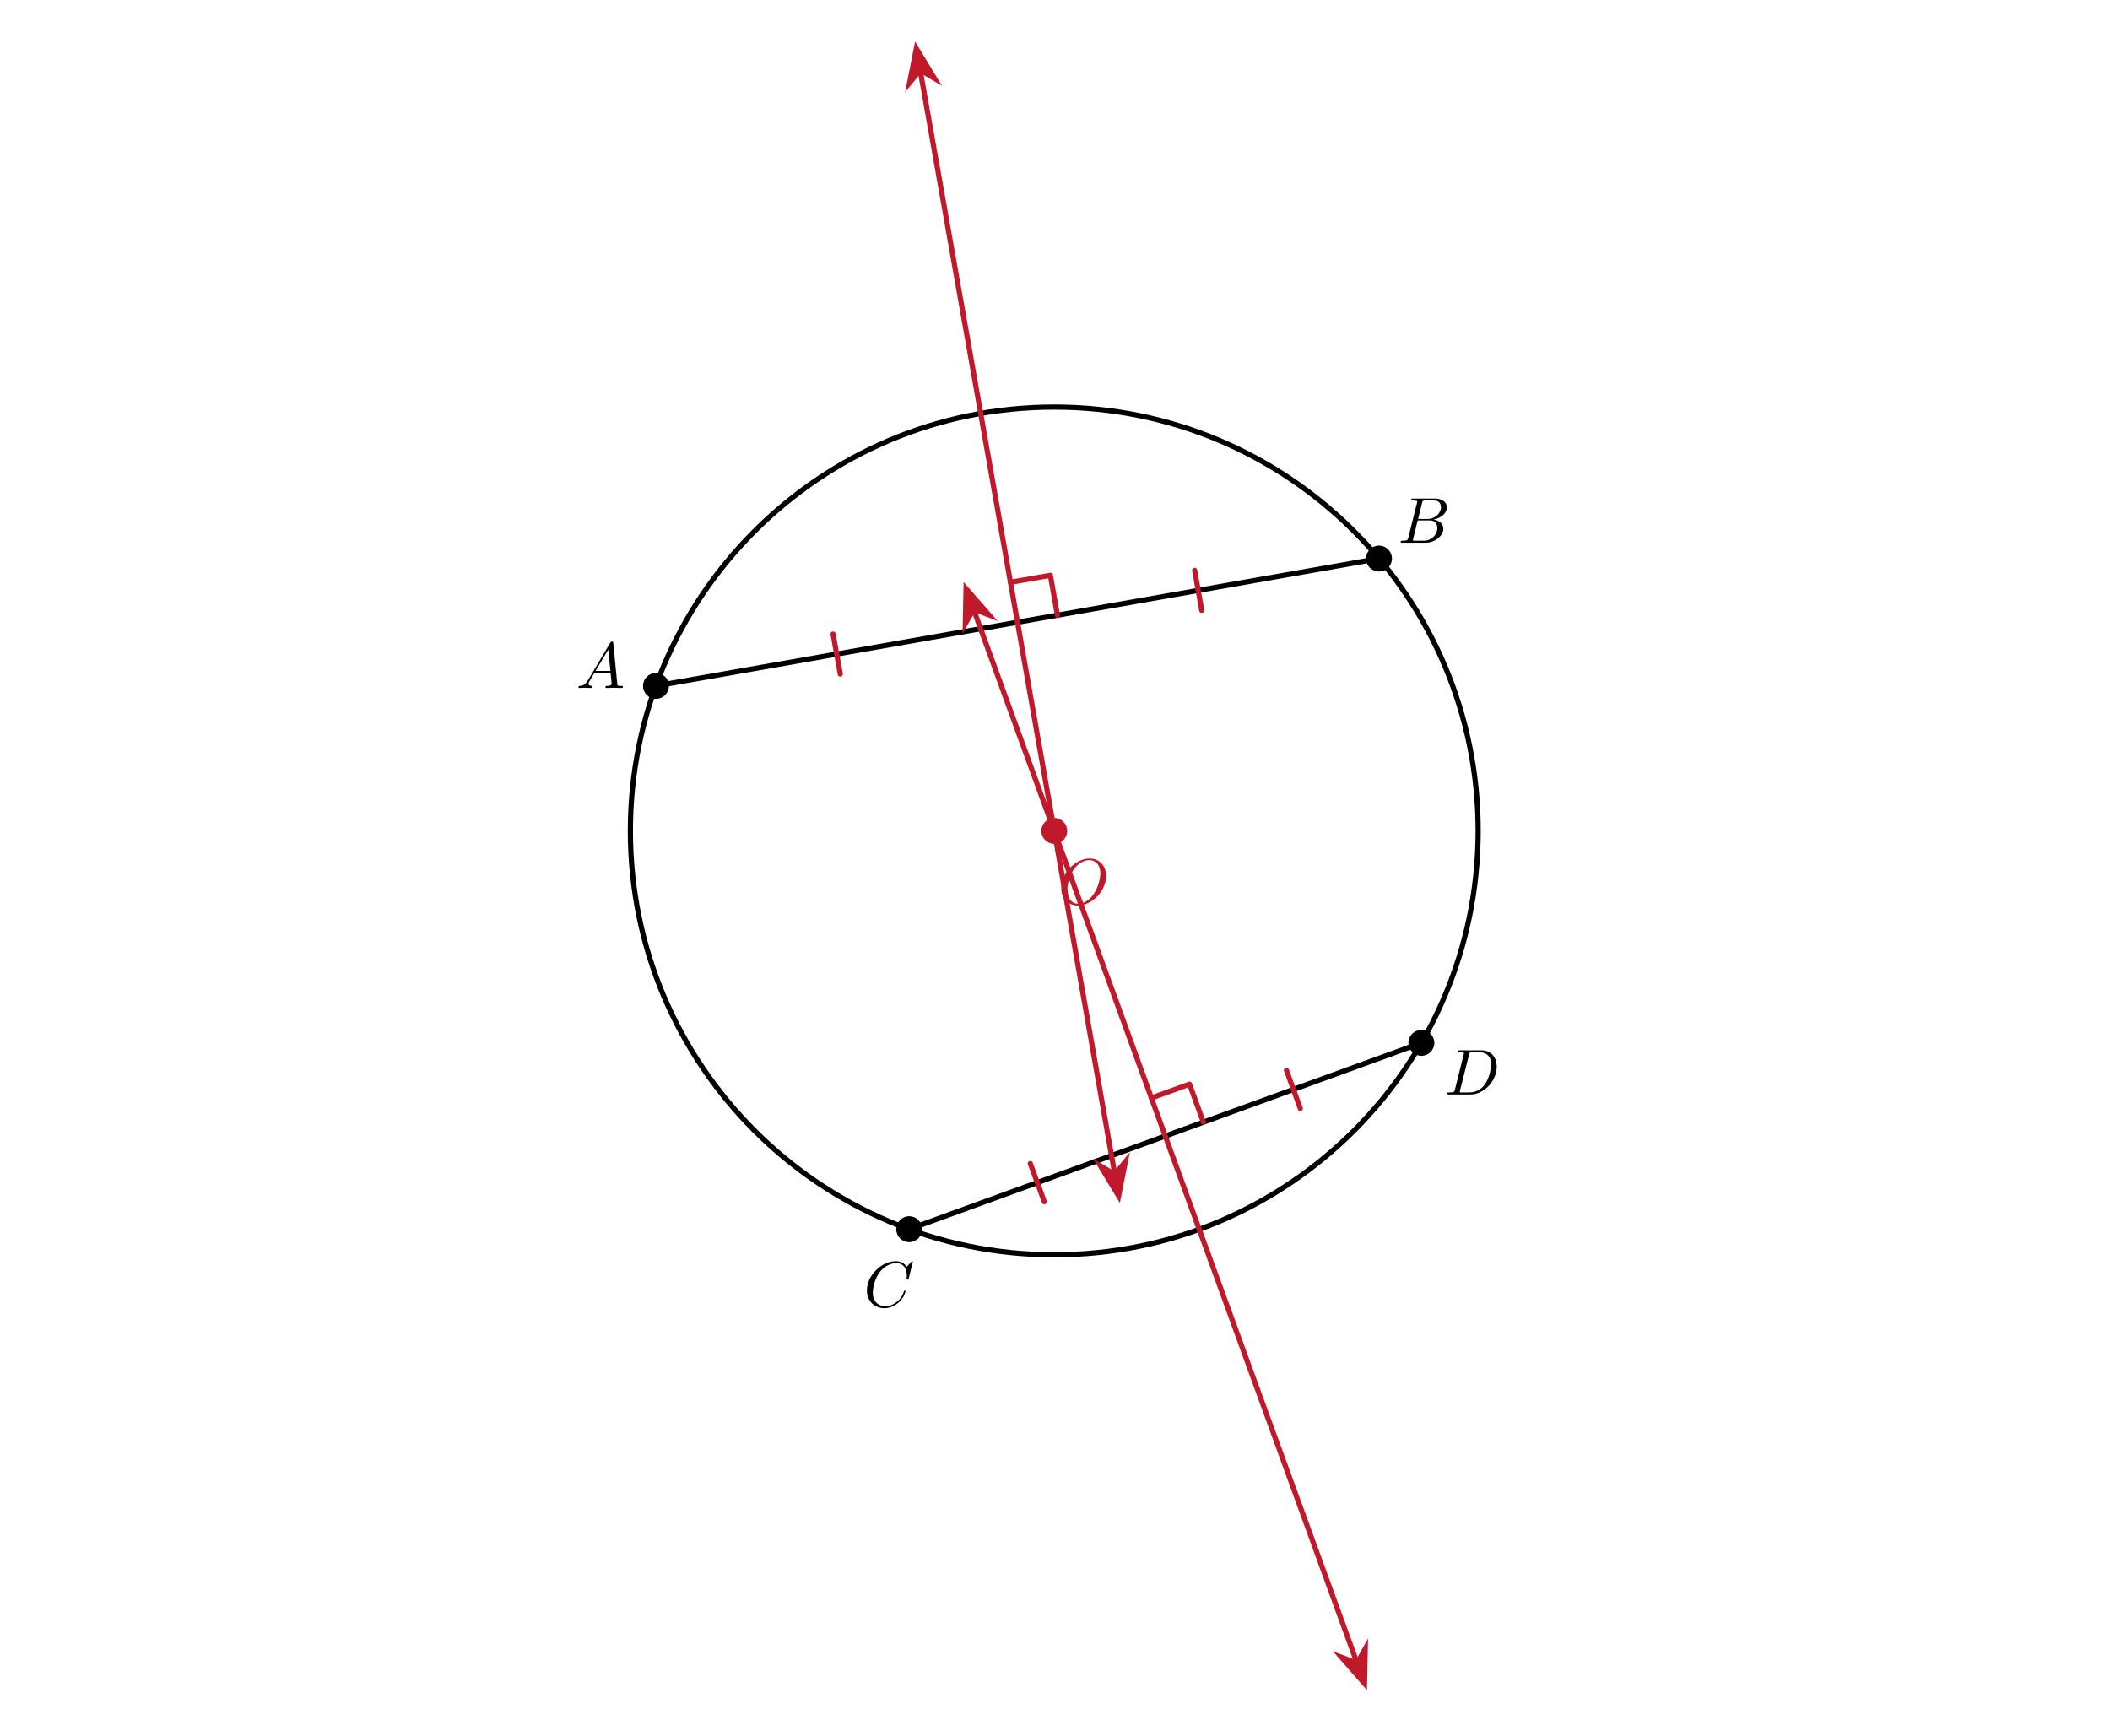
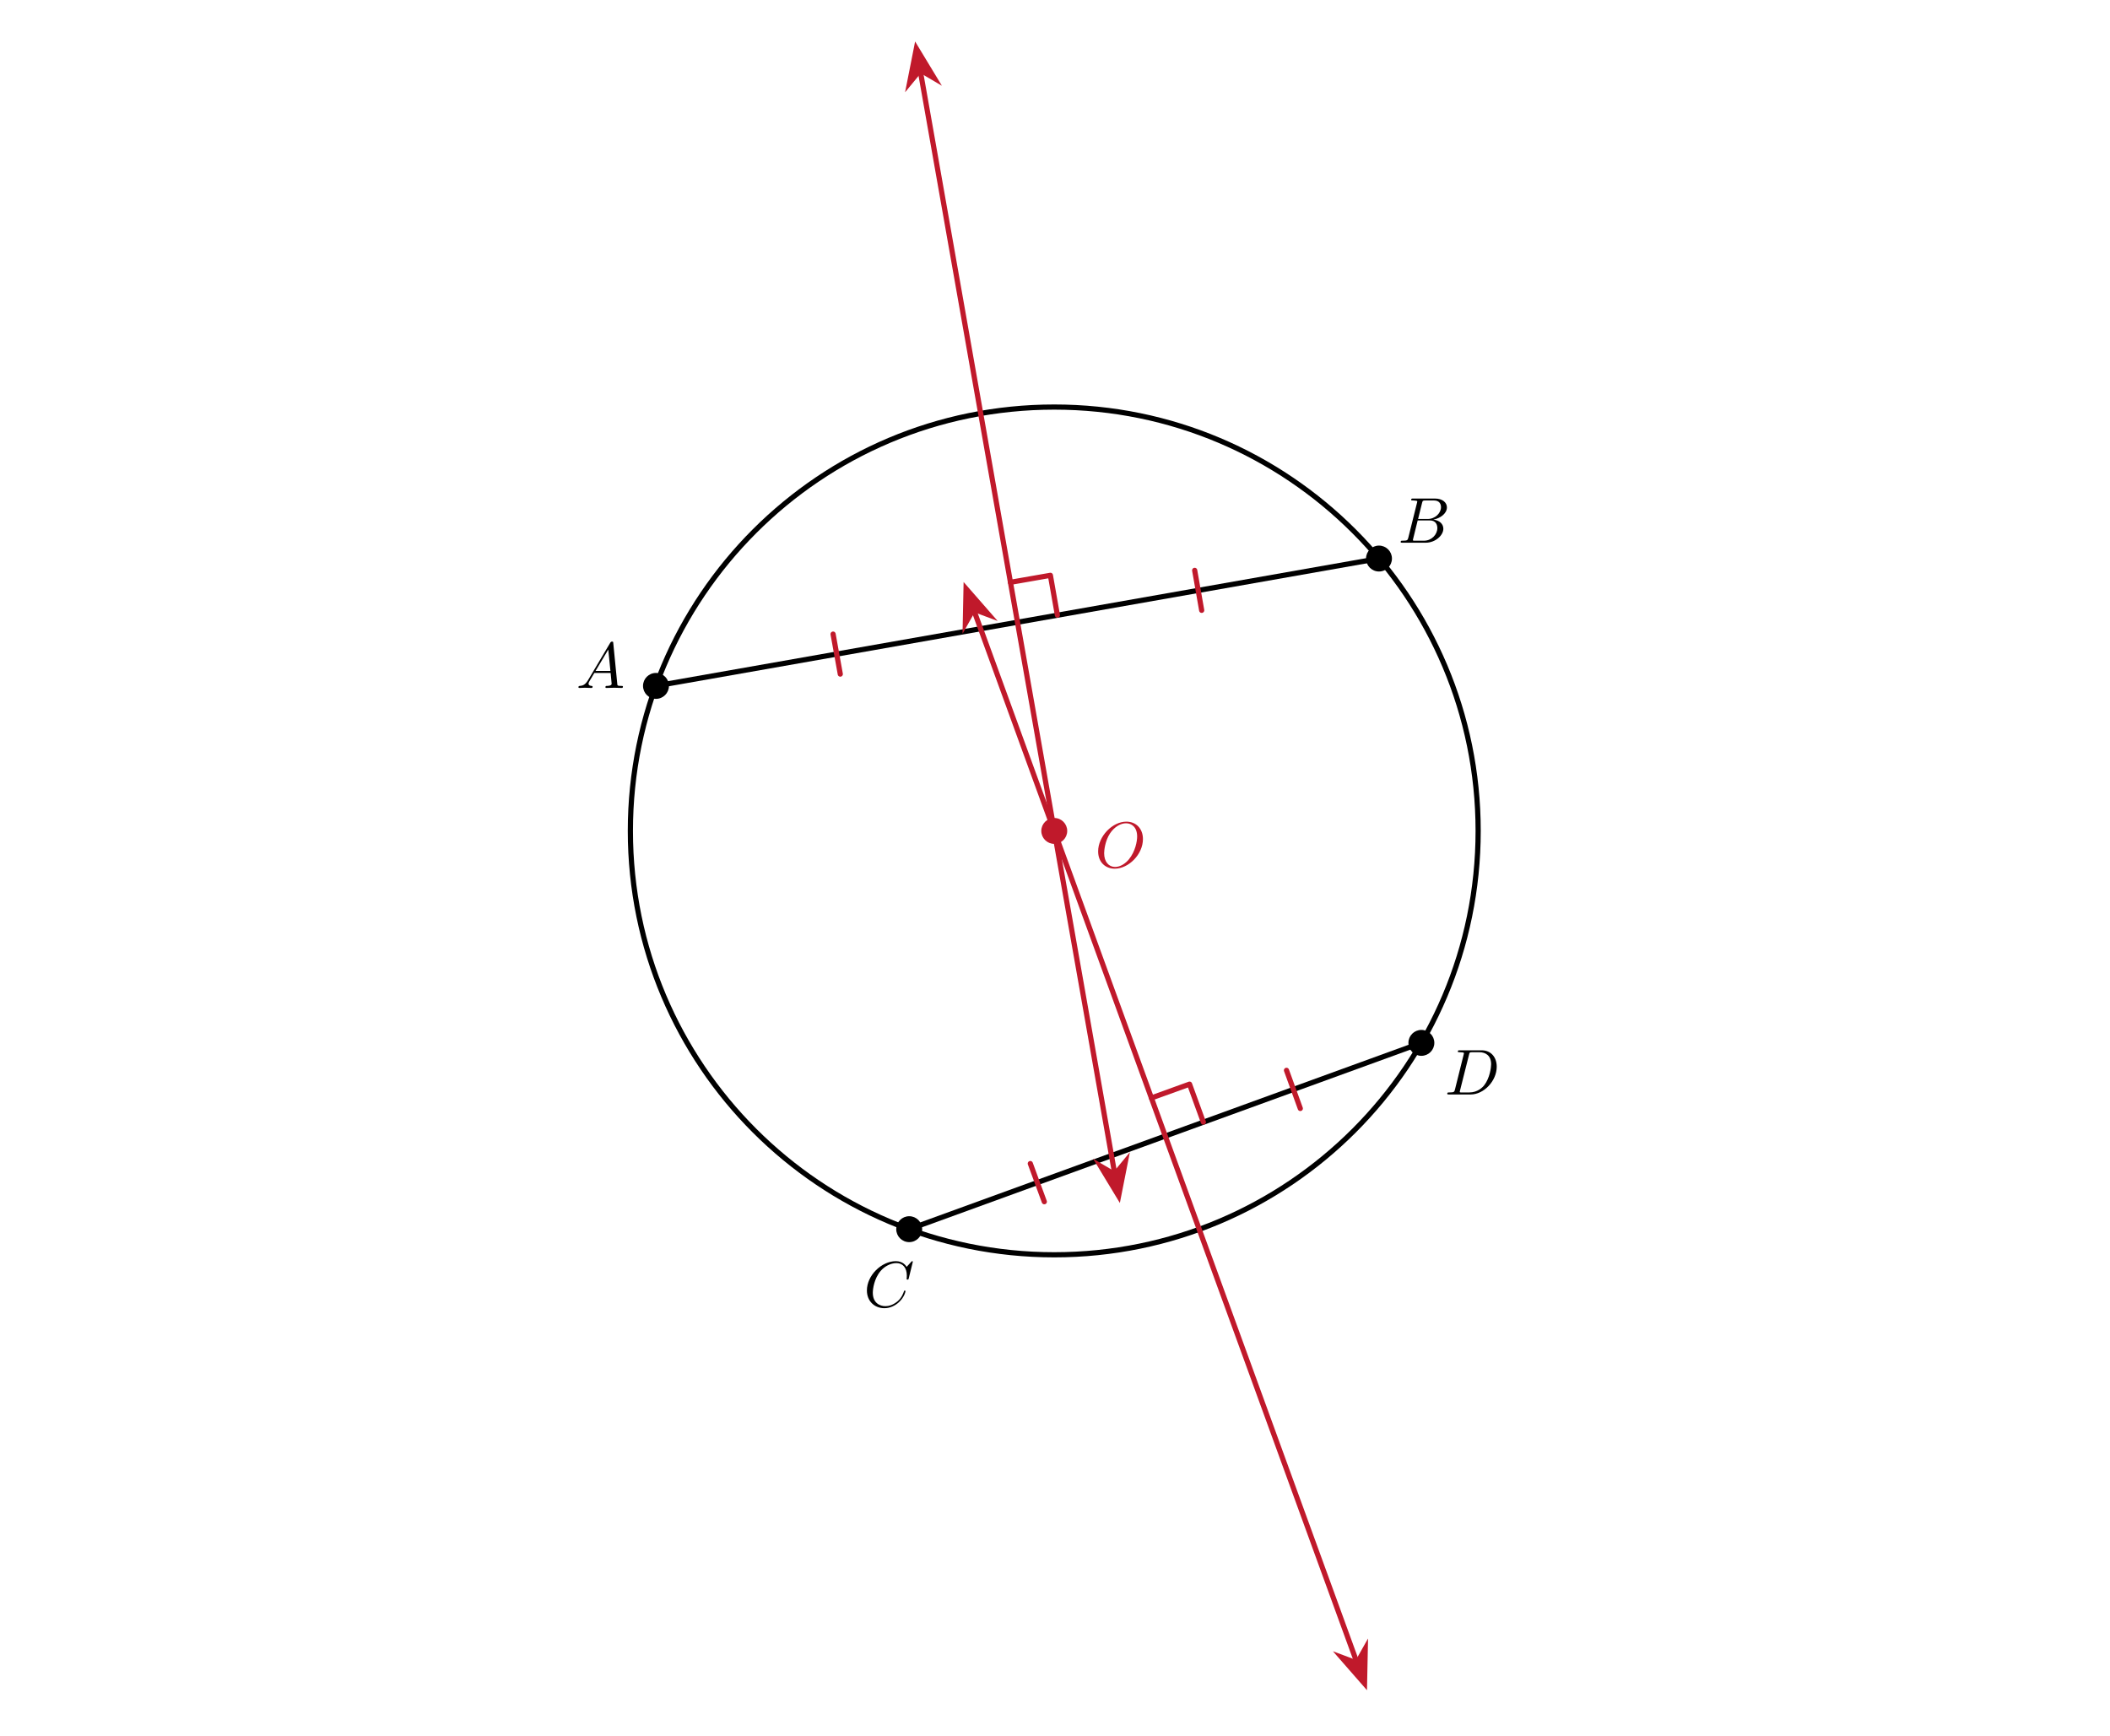
<svg xmlns="http://www.w3.org/2000/svg" xmlns:xlink="http://www.w3.org/1999/xlink" width="323.766" height="266.368" viewBox="0 0 323.766 266.368">
  <defs>
    <g>
      <g id="glyph-0-0">
        <path d="M 1.781 -1.141 C 1.375 -0.484 1 -0.344 0.562 -0.312 C 0.438 -0.297 0.344 -0.297 0.344 -0.109 C 0.344 -0.047 0.391 0 0.484 0 C 0.75 0 1.047 -0.031 1.328 -0.031 C 1.656 -0.031 2 0 2.328 0 C 2.391 0 2.516 0 2.516 -0.188 C 2.516 -0.297 2.422 -0.312 2.359 -0.312 C 2.125 -0.328 1.891 -0.406 1.891 -0.656 C 1.891 -0.781 1.953 -0.891 2.031 -1.031 L 2.781 -2.297 L 5.281 -2.297 C 5.297 -2.094 5.438 -0.734 5.438 -0.641 C 5.438 -0.344 4.922 -0.312 4.719 -0.312 C 4.578 -0.312 4.484 -0.312 4.484 -0.109 C 4.484 0 4.594 0 4.625 0 C 5.031 0 5.453 -0.031 5.859 -0.031 C 6.109 -0.031 6.734 0 6.984 0 C 7.047 0 7.172 0 7.172 -0.203 C 7.172 -0.312 7.062 -0.312 6.938 -0.312 C 6.312 -0.312 6.312 -0.375 6.297 -0.672 L 5.688 -6.875 C 5.672 -7.078 5.672 -7.109 5.5 -7.109 C 5.344 -7.109 5.297 -7.047 5.234 -6.953 Z M 2.969 -2.609 L 4.922 -5.891 L 5.25 -2.609 Z M 2.969 -2.609 " />
      </g>
      <g id="glyph-0-1">
        <path d="M 1.594 -0.781 C 1.484 -0.391 1.469 -0.312 0.688 -0.312 C 0.516 -0.312 0.422 -0.312 0.422 -0.109 C 0.422 0 0.5 0 0.688 0 L 4.234 0 C 5.797 0 6.969 -1.172 6.969 -2.141 C 6.969 -2.859 6.406 -3.438 5.438 -3.547 C 6.469 -3.734 7.516 -4.469 7.516 -5.422 C 7.516 -6.156 6.859 -6.781 5.672 -6.781 L 2.328 -6.781 C 2.141 -6.781 2.031 -6.781 2.031 -6.594 C 2.031 -6.484 2.125 -6.484 2.312 -6.484 C 2.328 -6.484 2.531 -6.484 2.688 -6.453 C 2.875 -6.438 2.969 -6.422 2.969 -6.297 C 2.969 -6.266 2.953 -6.234 2.922 -6.109 Z M 3.094 -3.641 L 3.703 -6.109 C 3.797 -6.453 3.812 -6.484 4.25 -6.484 L 5.531 -6.484 C 6.406 -6.484 6.609 -5.891 6.609 -5.453 C 6.609 -4.578 5.75 -3.641 4.547 -3.641 Z M 2.641 -0.312 C 2.5 -0.312 2.484 -0.312 2.422 -0.312 C 2.328 -0.328 2.297 -0.344 2.297 -0.422 C 2.297 -0.453 2.297 -0.469 2.344 -0.641 L 3.031 -3.422 L 4.906 -3.422 C 5.859 -3.422 6.047 -2.688 6.047 -2.25 C 6.047 -1.266 5.172 -0.312 4 -0.312 Z M 2.641 -0.312 " />
      </g>
      <g id="glyph-0-2">
        <path d="M 7.547 -6.906 C 7.547 -6.938 7.531 -7 7.438 -7 C 7.406 -7 7.406 -7 7.297 -6.891 L 6.594 -6.125 C 6.516 -6.266 6.047 -7 4.953 -7 C 2.734 -7 0.5 -4.812 0.5 -2.5 C 0.5 -0.859 1.672 0.219 3.188 0.219 C 4.047 0.219 4.812 -0.172 5.344 -0.641 C 6.266 -1.453 6.422 -2.359 6.422 -2.391 C 6.422 -2.484 6.328 -2.484 6.312 -2.484 C 6.25 -2.484 6.203 -2.469 6.188 -2.391 C 6.094 -2.094 5.859 -1.391 5.172 -0.812 C 4.484 -0.266 3.859 -0.094 3.344 -0.094 C 2.453 -0.094 1.406 -0.609 1.406 -2.156 C 1.406 -2.719 1.609 -4.328 2.609 -5.5 C 3.203 -6.203 4.141 -6.703 5.031 -6.703 C 6.047 -6.703 6.625 -5.938 6.625 -4.781 C 6.625 -4.375 6.594 -4.375 6.594 -4.266 C 6.594 -4.172 6.703 -4.172 6.75 -4.172 C 6.875 -4.172 6.875 -4.188 6.922 -4.375 Z M 7.547 -6.906 " />
      </g>
      <g id="glyph-0-3">
        <path d="M 1.578 -0.781 C 1.484 -0.391 1.453 -0.312 0.672 -0.312 C 0.5 -0.312 0.391 -0.312 0.391 -0.125 C 0.391 0 0.484 0 0.672 0 L 3.969 0 C 6.031 0 7.984 -2.094 7.984 -4.266 C 7.984 -5.672 7.141 -6.781 5.656 -6.781 L 2.312 -6.781 C 2.125 -6.781 2.016 -6.781 2.016 -6.594 C 2.016 -6.484 2.109 -6.484 2.312 -6.484 C 2.438 -6.484 2.609 -6.469 2.734 -6.453 C 2.891 -6.438 2.953 -6.406 2.953 -6.297 C 2.953 -6.266 2.938 -6.234 2.906 -6.109 Z M 3.734 -6.109 C 3.812 -6.453 3.828 -6.484 4.266 -6.484 L 5.328 -6.484 C 6.297 -6.484 7.125 -5.953 7.125 -4.641 C 7.125 -4.156 6.922 -2.531 6.078 -1.438 C 5.797 -1.062 5.016 -0.312 3.781 -0.312 L 2.656 -0.312 C 2.531 -0.312 2.5 -0.312 2.438 -0.312 C 2.344 -0.328 2.312 -0.344 2.312 -0.422 C 2.312 -0.453 2.312 -0.469 2.359 -0.641 Z M 3.734 -6.109 " />
      </g>
      <g id="glyph-0-4">
        <path d="M 7.359 -4.328 C 7.359 -5.938 6.297 -7 4.812 -7 C 2.672 -7 0.484 -4.75 0.484 -2.438 C 0.484 -0.781 1.594 0.219 3.031 0.219 C 5.141 0.219 7.359 -1.953 7.359 -4.328 Z M 3.094 -0.047 C 2.109 -0.047 1.406 -0.844 1.406 -2.156 C 1.406 -2.594 1.547 -4.047 2.312 -5.203 C 3 -6.234 3.969 -6.75 4.766 -6.75 C 5.578 -6.75 6.469 -6.203 6.469 -4.719 C 6.469 -4 6.203 -2.453 5.219 -1.234 C 4.734 -0.625 3.922 -0.047 3.094 -0.047 Z M 3.094 -0.047 " />
      </g>
    </g>
    <clipPath id="clip-0">
      <path clip-rule="nonzero" d="M 194 241 L 221 241 L 221 265.738 L 194 265.738 Z M 194 241 " />
    </clipPath>
  </defs>
  <path fill="none" stroke-width="0.797" stroke-linecap="round" stroke-linejoin="round" stroke="rgb(0%, 0%, 0%)" stroke-opacity="1" stroke-miterlimit="10" d="M 221.106 76.538 C 221.106 112.545 191.915 141.735 155.908 141.735 C 119.901 141.735 90.711 112.545 90.711 76.538 C 90.711 40.527 119.901 11.34 155.908 11.34 C 191.915 11.34 221.106 40.527 221.106 76.538 Z M 221.106 76.538 " transform="matrix(0.997633, 0, 0, -0.997633, 6.230311, 203.8643)" />
  <path fill="none" stroke-width="0.797" stroke-linecap="round" stroke-linejoin="round" stroke="rgb(0%, 0%, 0%)" stroke-opacity="1" stroke-miterlimit="10" d="M 94.65 98.844 L 205.855 118.434 " transform="matrix(0.997633, 0, 0, -0.997633, 6.230311, 203.8643)" />
  <path fill="none" stroke-width="0.797" stroke-linecap="round" stroke-linejoin="round" stroke="rgb(0%, 0%, 0%)" stroke-opacity="1" stroke-miterlimit="10" d="M 133.598 15.279 L 212.374 43.937 " transform="matrix(0.997633, 0, 0, -0.997633, 6.230311, 203.8643)" />
  <path fill-rule="nonzero" fill="rgb(0%, 0%, 0%)" fill-opacity="1" d="M 102.645 105.254 C 102.645 104.156 101.754 103.266 100.656 103.266 C 99.559 103.266 98.668 104.156 98.668 105.254 C 98.668 106.352 99.559 107.242 100.656 107.242 C 101.754 107.242 102.645 106.352 102.645 105.254 Z M 102.645 105.254 " />
  <g fill="rgb(0%, 0%, 0%)" fill-opacity="1">
    <use xlink:href="#glyph-0-0" x="88.415" y="105.568" />
  </g>
  <path fill-rule="nonzero" fill="rgb(0%, 0%, 0%)" fill-opacity="1" d="M 213.586 85.711 C 213.586 84.613 212.695 83.723 211.598 83.723 C 210.5 83.723 209.609 84.613 209.609 85.711 C 209.609 86.809 210.5 87.699 211.598 87.699 C 212.695 87.699 213.586 86.809 213.586 85.711 Z M 213.586 85.711 " />
  <g fill="rgb(0%, 0%, 0%)" fill-opacity="1">
    <use xlink:href="#glyph-0-1" x="214.504" y="83.283" />
  </g>
  <path fill-rule="nonzero" fill="rgb(0%, 0%, 0%)" fill-opacity="1" d="M 141.5 188.621 C 141.5 187.523 140.609 186.633 139.512 186.633 C 138.414 186.633 137.523 187.523 137.523 188.621 C 137.523 189.719 138.414 190.609 139.512 190.609 C 140.609 190.609 141.5 189.719 141.5 188.621 Z M 141.5 188.621 " />
  <g fill="rgb(0%, 0%, 0%)" fill-opacity="1">
    <use xlink:href="#glyph-0-2" x="132.521" y="200.529" />
  </g>
  <path fill-rule="nonzero" fill="rgb(0%, 0%, 0%)" fill-opacity="1" d="M 220.09 160.031 C 220.09 158.934 219.199 158.043 218.102 158.043 C 217.004 158.043 216.113 158.934 216.113 160.031 C 216.113 161.129 217.004 162.02 218.102 162.02 C 219.199 162.02 220.09 161.129 220.09 160.031 Z M 220.09 160.031 " />
  <g fill="rgb(0%, 0%, 0%)" fill-opacity="1">
    <use xlink:href="#glyph-0-3" x="221.68" y="167.952" />
  </g>
  <path fill="none" stroke-width="0.797" stroke-linecap="round" stroke-linejoin="round" stroke="rgb(75.293%, 9.804%, 16.862%)" stroke-opacity="1" stroke-miterlimit="10" d="M 135.313 193.392 L 165.192 23.886 " transform="matrix(0.997633, 0, 0, -0.997633, 6.230311, 203.8643)" />
  <path fill-rule="nonzero" fill="rgb(75.293%, 9.804%, 16.862%)" fill-opacity="1" stroke-width="0.797" stroke-linecap="round" stroke-linejoin="miter" stroke="rgb(75.293%, 9.804%, 16.862%)" stroke-opacity="1" stroke-miterlimit="10" d="M 6.261 0 L 1.266 1.934 L 2.917 0.001 L 1.268 -1.935 Z M 6.261 0 " transform="matrix(-0.173159, -0.982489, -0.982489, 0.173159, 141.6936, 13.60008)" />
  <path fill-rule="nonzero" fill="rgb(75.293%, 9.804%, 16.862%)" fill-opacity="1" stroke-width="0.797" stroke-linecap="round" stroke-linejoin="miter" stroke="rgb(75.293%, 9.804%, 16.862%)" stroke-opacity="1" stroke-miterlimit="10" d="M 6.261 0 L 1.266 1.934 L 2.917 0.001 L 1.268 -1.935 Z M 6.261 0 " transform="matrix(0.173159, 0.982489, 0.982489, -0.173159, 170.5602, 177.3648)" />
  <path fill="none" stroke-width="0.797" stroke-linecap="round" stroke-linejoin="round" stroke="rgb(75.293%, 9.804%, 16.862%)" stroke-opacity="1" stroke-miterlimit="10" d="M 156.39 109.73 L 155.313 115.853 L 149.162 114.777 " transform="matrix(0.997633, 0, 0, -0.997633, 6.230311, 203.8643)" />
  <path fill="none" stroke-width="0.797" stroke-linecap="round" stroke-linejoin="round" stroke="rgb(75.293%, 9.804%, 16.862%)" stroke-opacity="1" stroke-miterlimit="10" d="M 121.89 106.812 L 122.998 100.661 " transform="matrix(0.997633, 0, 0, -0.997633, 6.230311, 203.8643)" />
  <path fill="none" stroke-width="0.797" stroke-linecap="round" stroke-linejoin="round" stroke="rgb(75.293%, 9.804%, 16.862%)" stroke-opacity="1" stroke-miterlimit="10" d="M 177.506 116.617 L 178.583 110.47 " transform="matrix(0.997633, 0, 0, -0.997633, 6.230311, 203.8643)" />
  <path fill="none" stroke-width="0.797" stroke-linecap="round" stroke-linejoin="round" stroke="rgb(75.293%, 9.804%, 16.862%)" stroke-opacity="1" stroke-miterlimit="10" d="M 143.551 110.462 L 202.421 -51.273 " transform="matrix(0.997633, 0, 0, -0.997633, 6.230311, 203.8643)" />
  <path fill-rule="nonzero" fill="rgb(75.293%, 9.804%, 16.862%)" fill-opacity="1" stroke-width="0.797" stroke-linecap="round" stroke-linejoin="miter" stroke="rgb(75.293%, 9.804%, 16.862%)" stroke-opacity="1" stroke-miterlimit="10" d="M 6.26 -0.001 L 1.268 1.933 L 2.918 -0.001 L 1.265 -1.933 Z M 6.26 -0.001 " transform="matrix(-0.34122, -0.937446, -0.937446, 0.34122, 150.3698, 96.21245)" />
  <path fill-rule="nonzero" fill="rgb(75.293%, 9.804%, 16.862%)" fill-opacity="1" d="M 209.379 258.336 L 209.488 252.996 L 208.238 255.203 L 205.863 254.316 Z M 209.379 258.336 " />
  <g clip-path="url(#clip-0)">
    <path fill="none" stroke-width="0.797" stroke-linecap="round" stroke-linejoin="miter" stroke="rgb(75.293%, 9.804%, 16.862%)" stroke-opacity="1" stroke-miterlimit="10" d="M 6.259 -0.002 L 1.266 1.932 L 2.917 -0.002 L 1.267 -1.935 Z M 6.259 -0.002 " transform="matrix(0.34122, 0.937446, 0.937446, -0.34122, 207.2448, 252.4682)" />
  </g>
  <path fill="none" stroke-width="0.797" stroke-linecap="round" stroke-linejoin="round" stroke="rgb(75.293%, 9.804%, 16.862%)" stroke-opacity="1" stroke-miterlimit="10" d="M 178.841 31.748 L 176.715 37.586 L 170.846 35.464 " transform="matrix(0.997633, 0, 0, -0.997633, 6.230311, 203.8643)" />
  <path fill="none" stroke-width="0.797" stroke-linecap="round" stroke-linejoin="round" stroke="rgb(75.293%, 9.804%, 16.862%)" stroke-opacity="1" stroke-miterlimit="10" d="M 152.224 25.37 L 154.377 19.504 " transform="matrix(0.997633, 0, 0, -0.997633, 6.230311, 203.8643)" />
  <path fill="none" stroke-width="0.797" stroke-linecap="round" stroke-linejoin="round" stroke="rgb(75.293%, 9.804%, 16.862%)" stroke-opacity="1" stroke-miterlimit="10" d="M 191.626 39.712 L 193.752 33.847 " transform="matrix(0.997633, 0, 0, -0.997633, 6.230311, 203.8643)" />
  <path fill-rule="nonzero" fill="rgb(75.293%, 9.804%, 16.862%)" fill-opacity="1" d="M 163.758 127.508 C 163.758 126.41 162.867 125.52 161.77 125.52 C 160.672 125.52 159.781 126.41 159.781 127.508 C 159.781 128.605 160.672 129.496 161.77 129.496 C 162.867 129.496 163.758 128.605 163.758 127.508 Z M 163.758 127.508 " />
  <g fill="rgb(75.293%, 9.804%, 16.862%)" fill-opacity="1">
-     <use xlink:href="#glyph-0-4" x="162.363" y="138.739" />
+     <use xlink:href="#glyph-0-4" x="168.018" y="133.083" />
  </g>
</svg>
